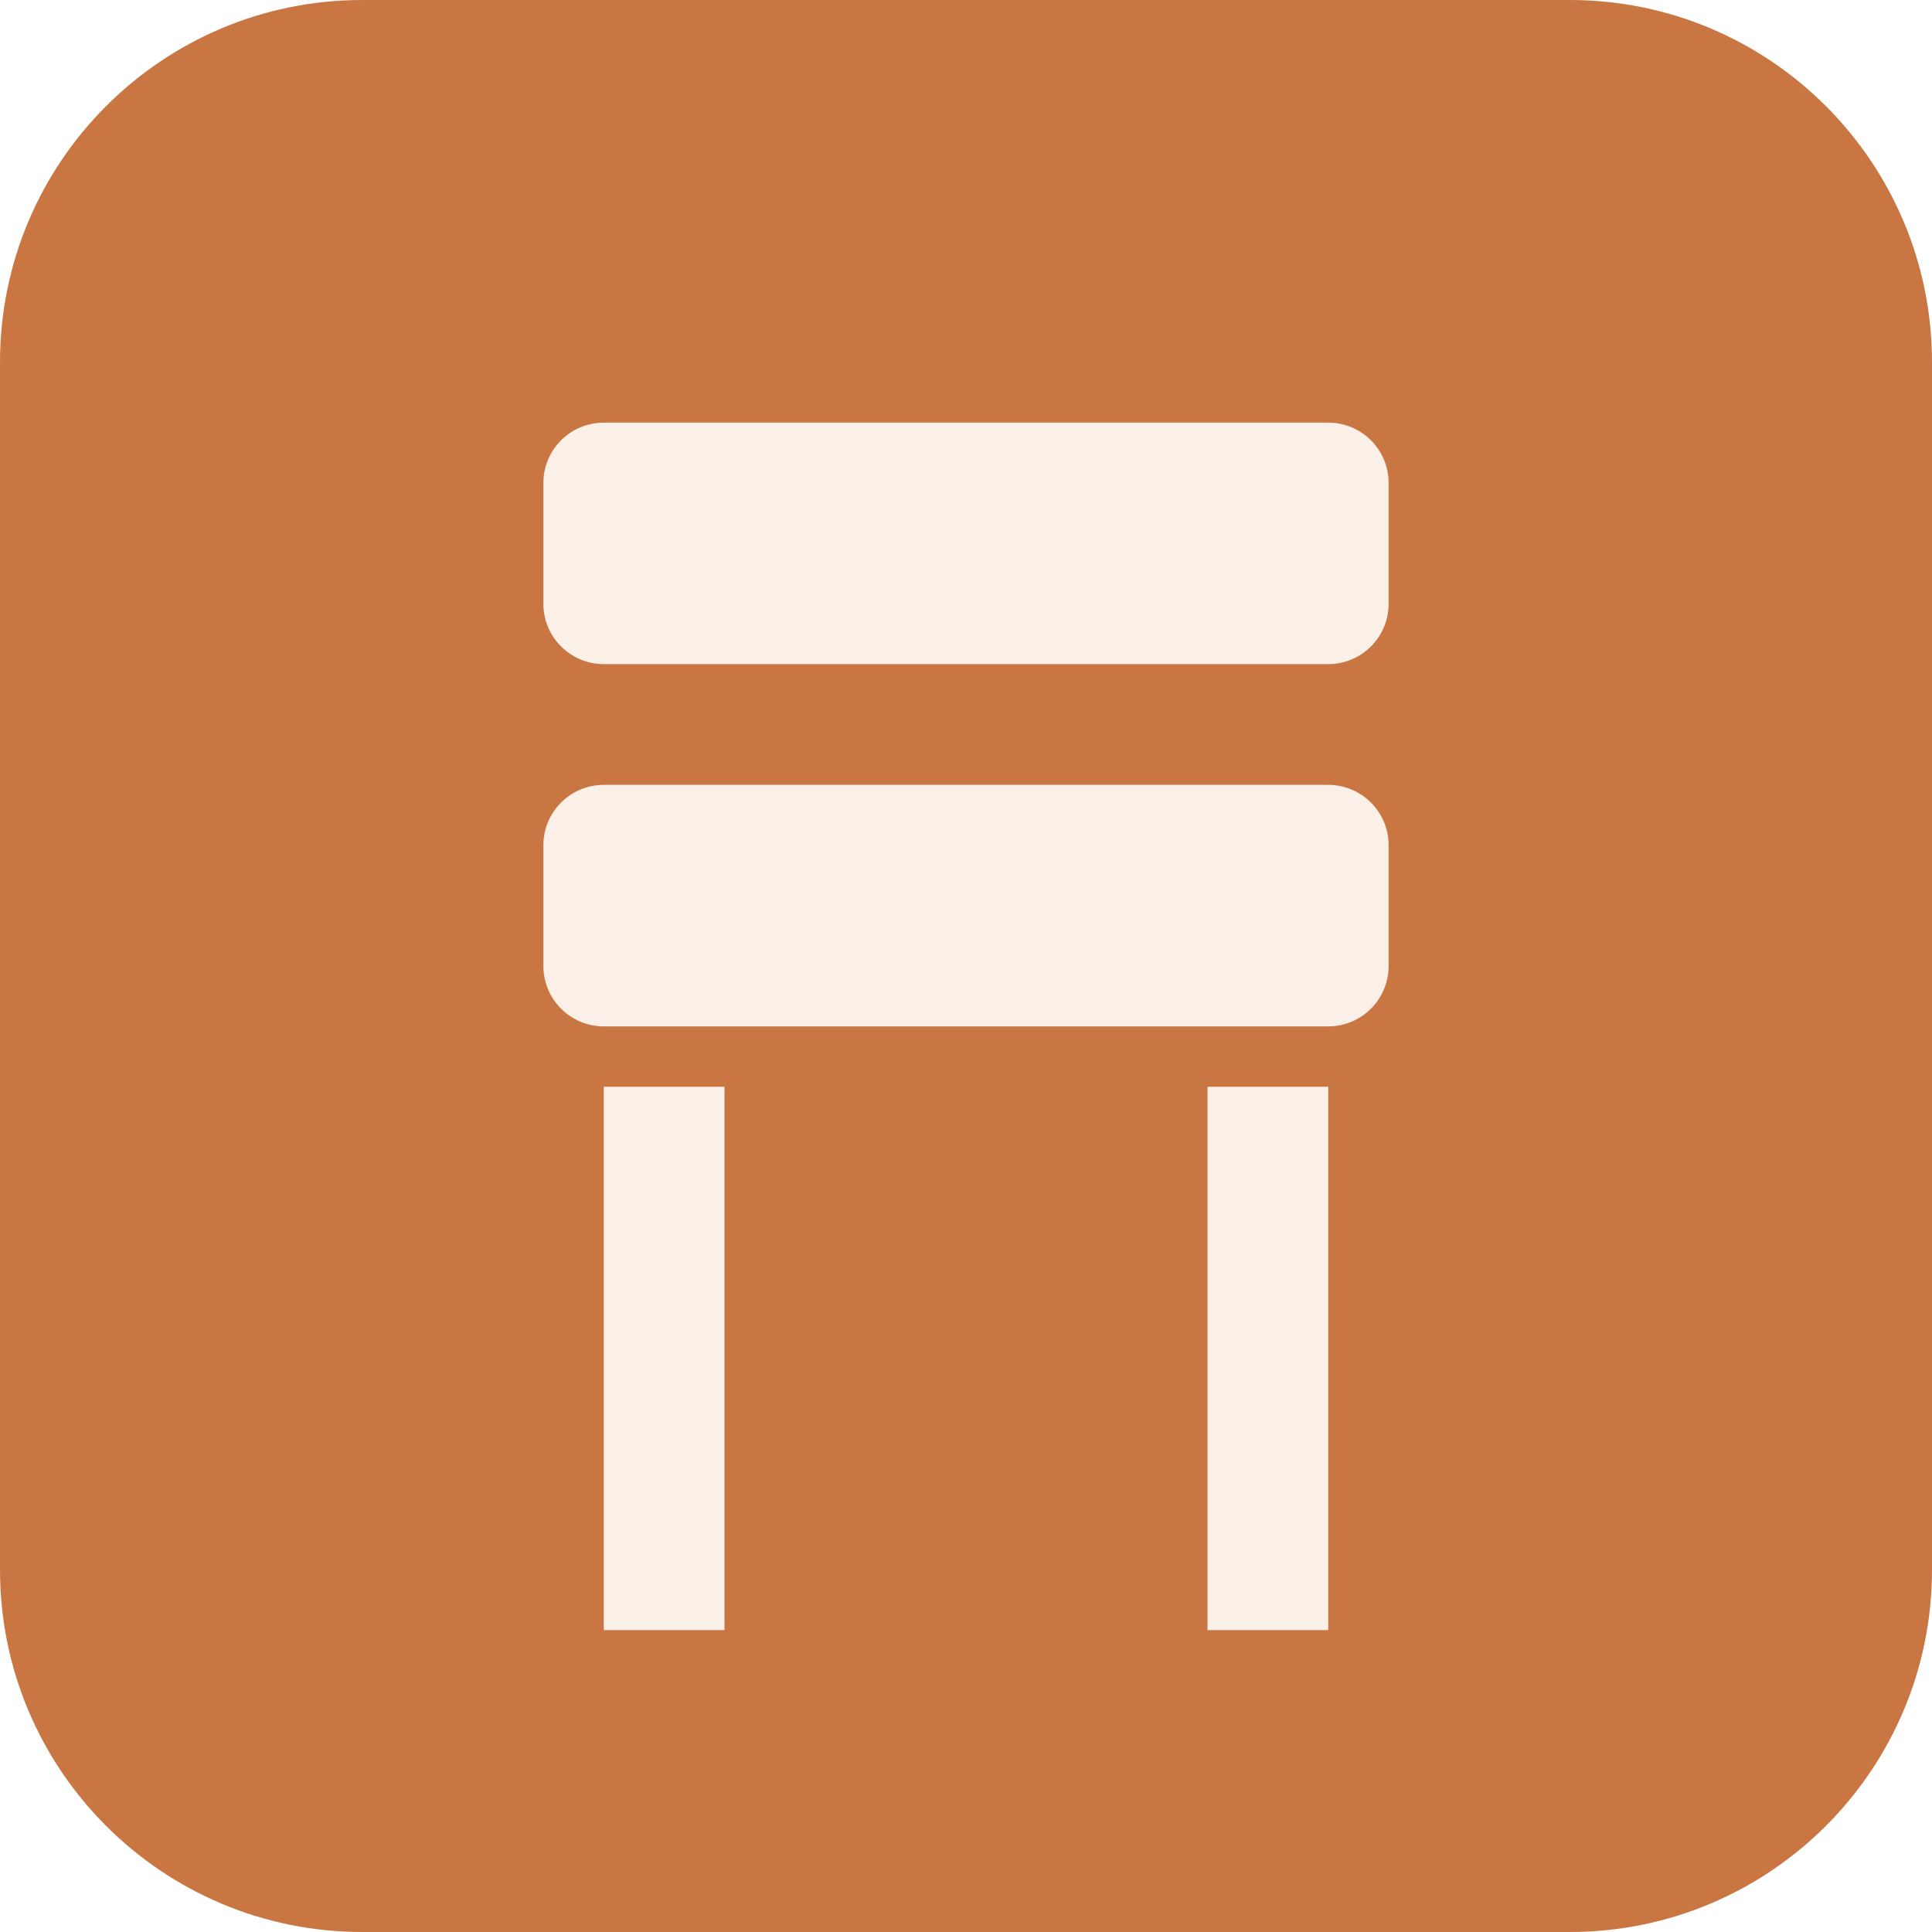
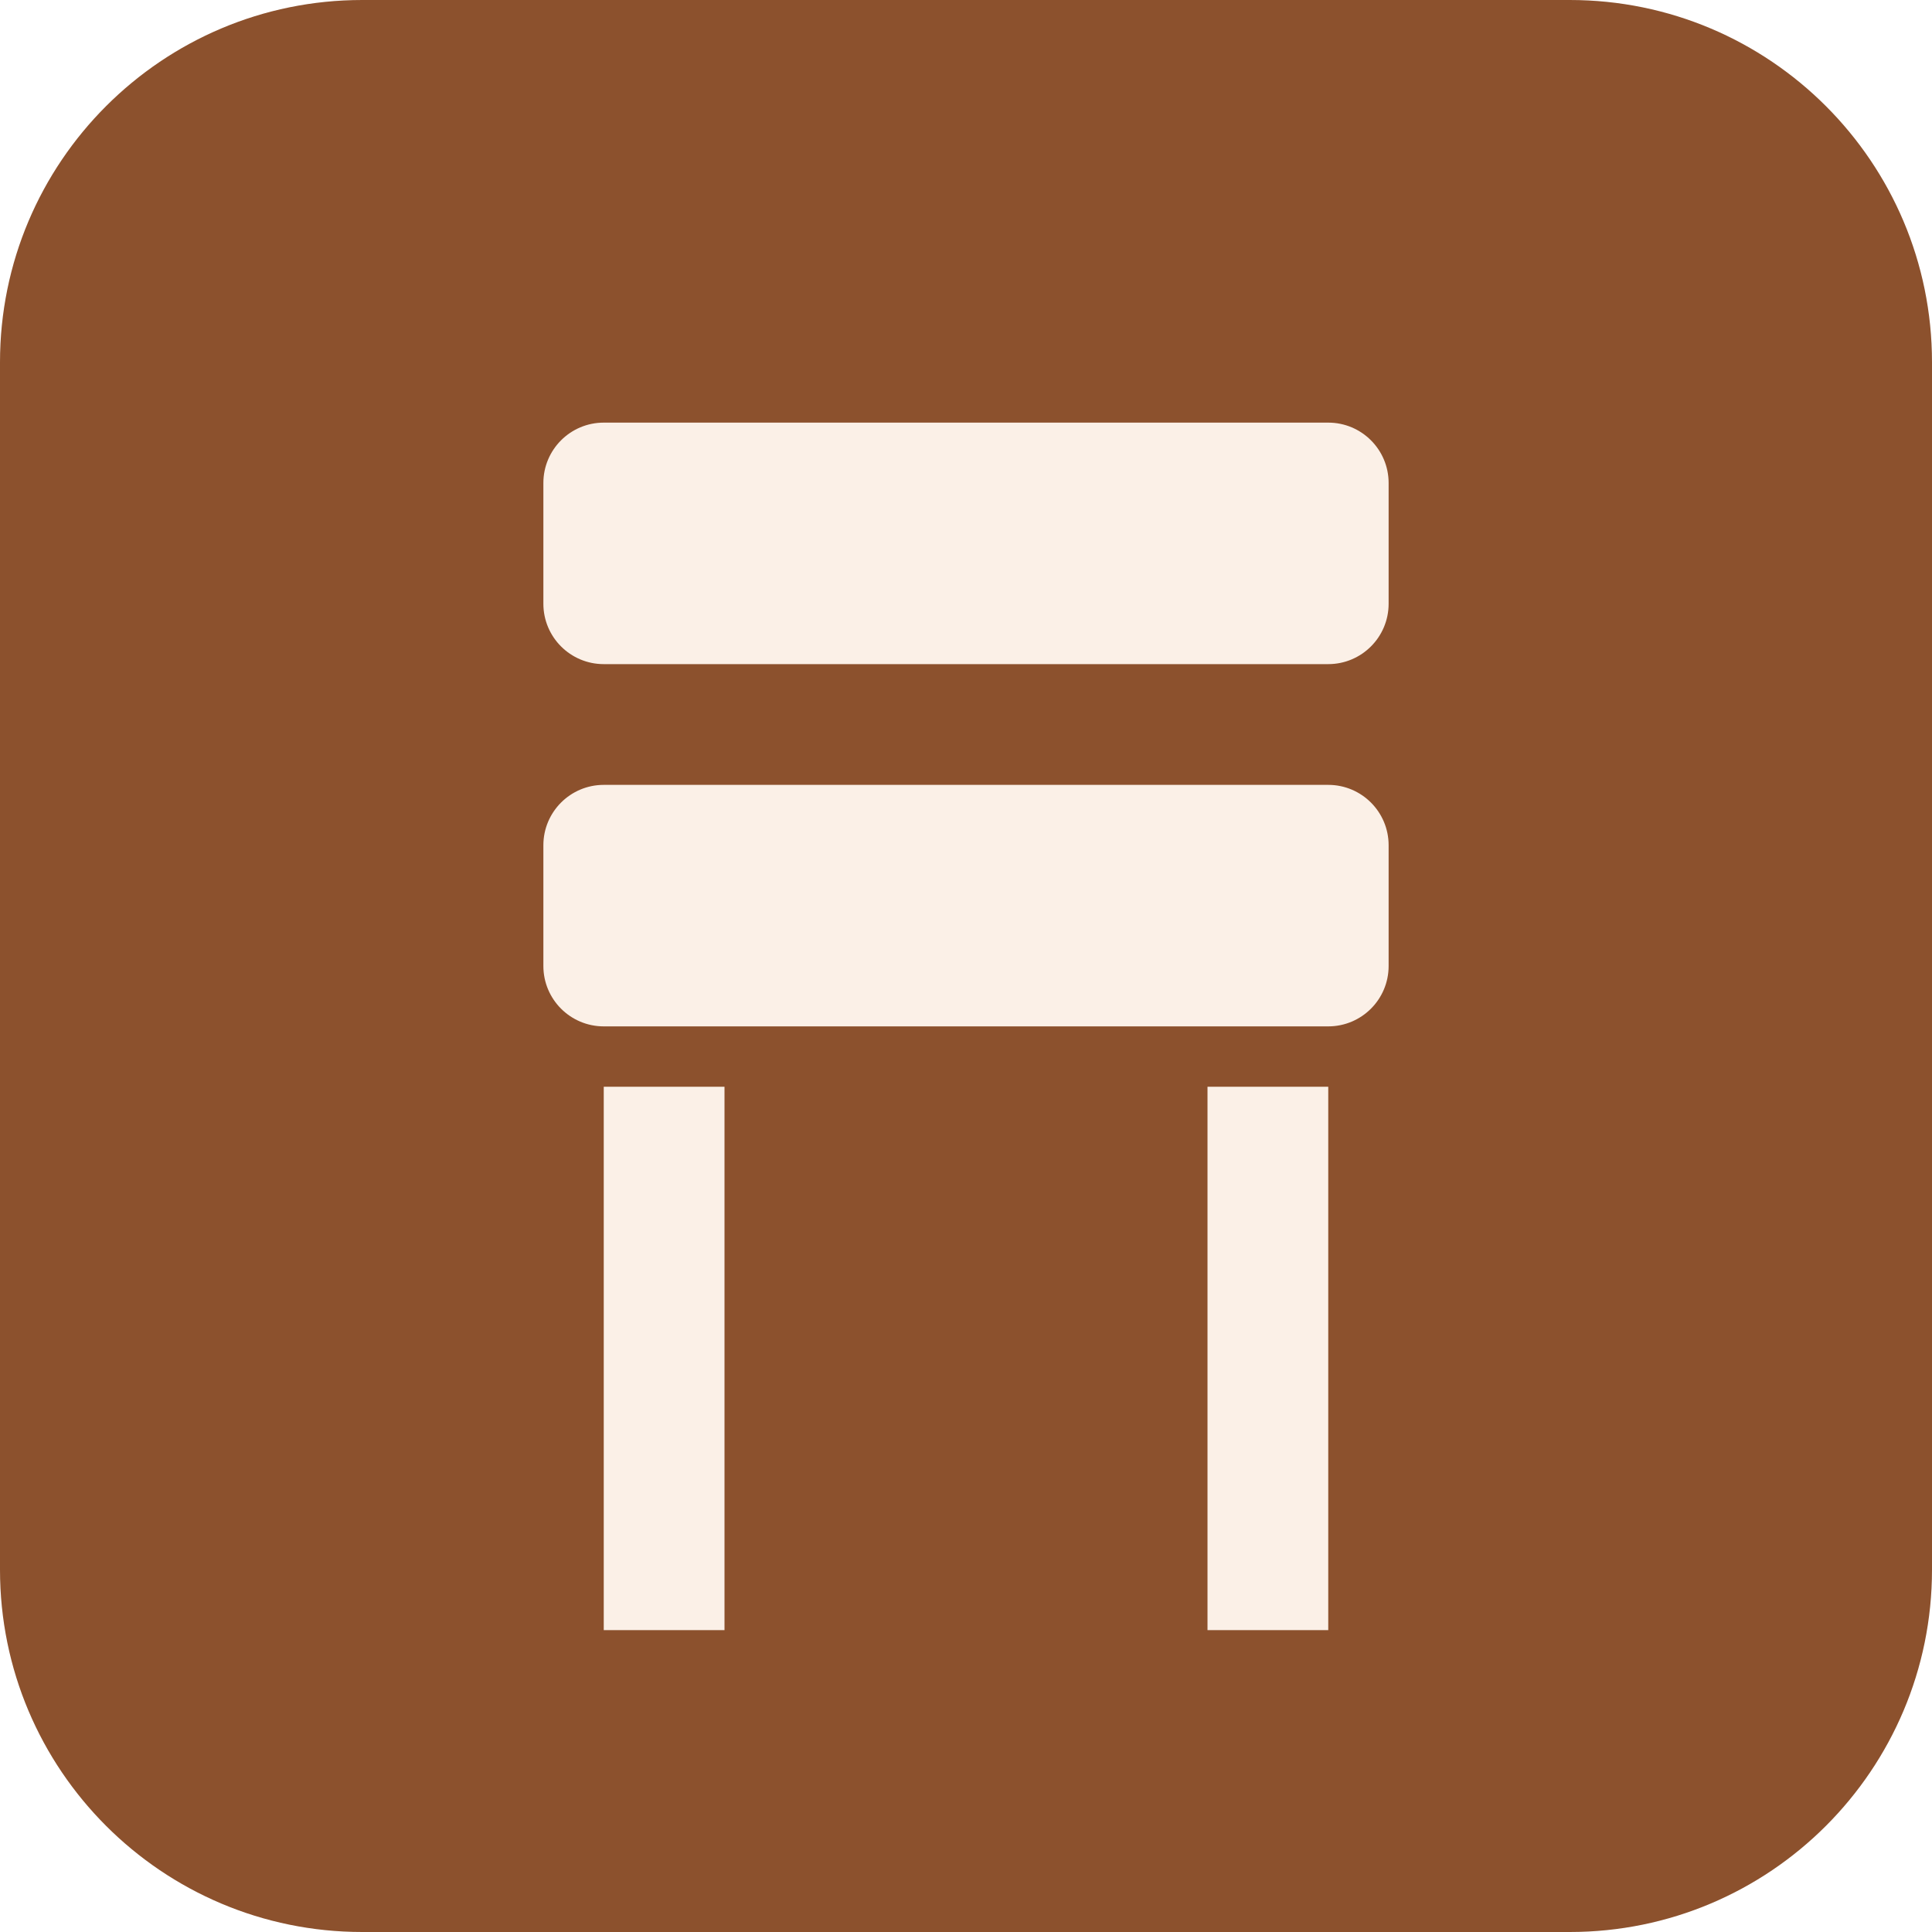
<svg xmlns="http://www.w3.org/2000/svg" viewBox="0 0 64 64">
-   <rect width="64" height="64" rx="12" fill="#c97642" />
+   <rect width="64" height="64" rx="12" fill="#8c512d" />
  <rect x="18" y="14" width="28" height="8" rx="2" fill="#fbf0e7" />
  <rect x="18" y="26" width="28" height="8" rx="2" fill="#fbf0e7" />
  <rect x="20" y="36" width="4" height="18" fill="#fbf0e7" />
  <rect x="40" y="36" width="4" height="18" fill="#fbf0e7" />
</svg>
